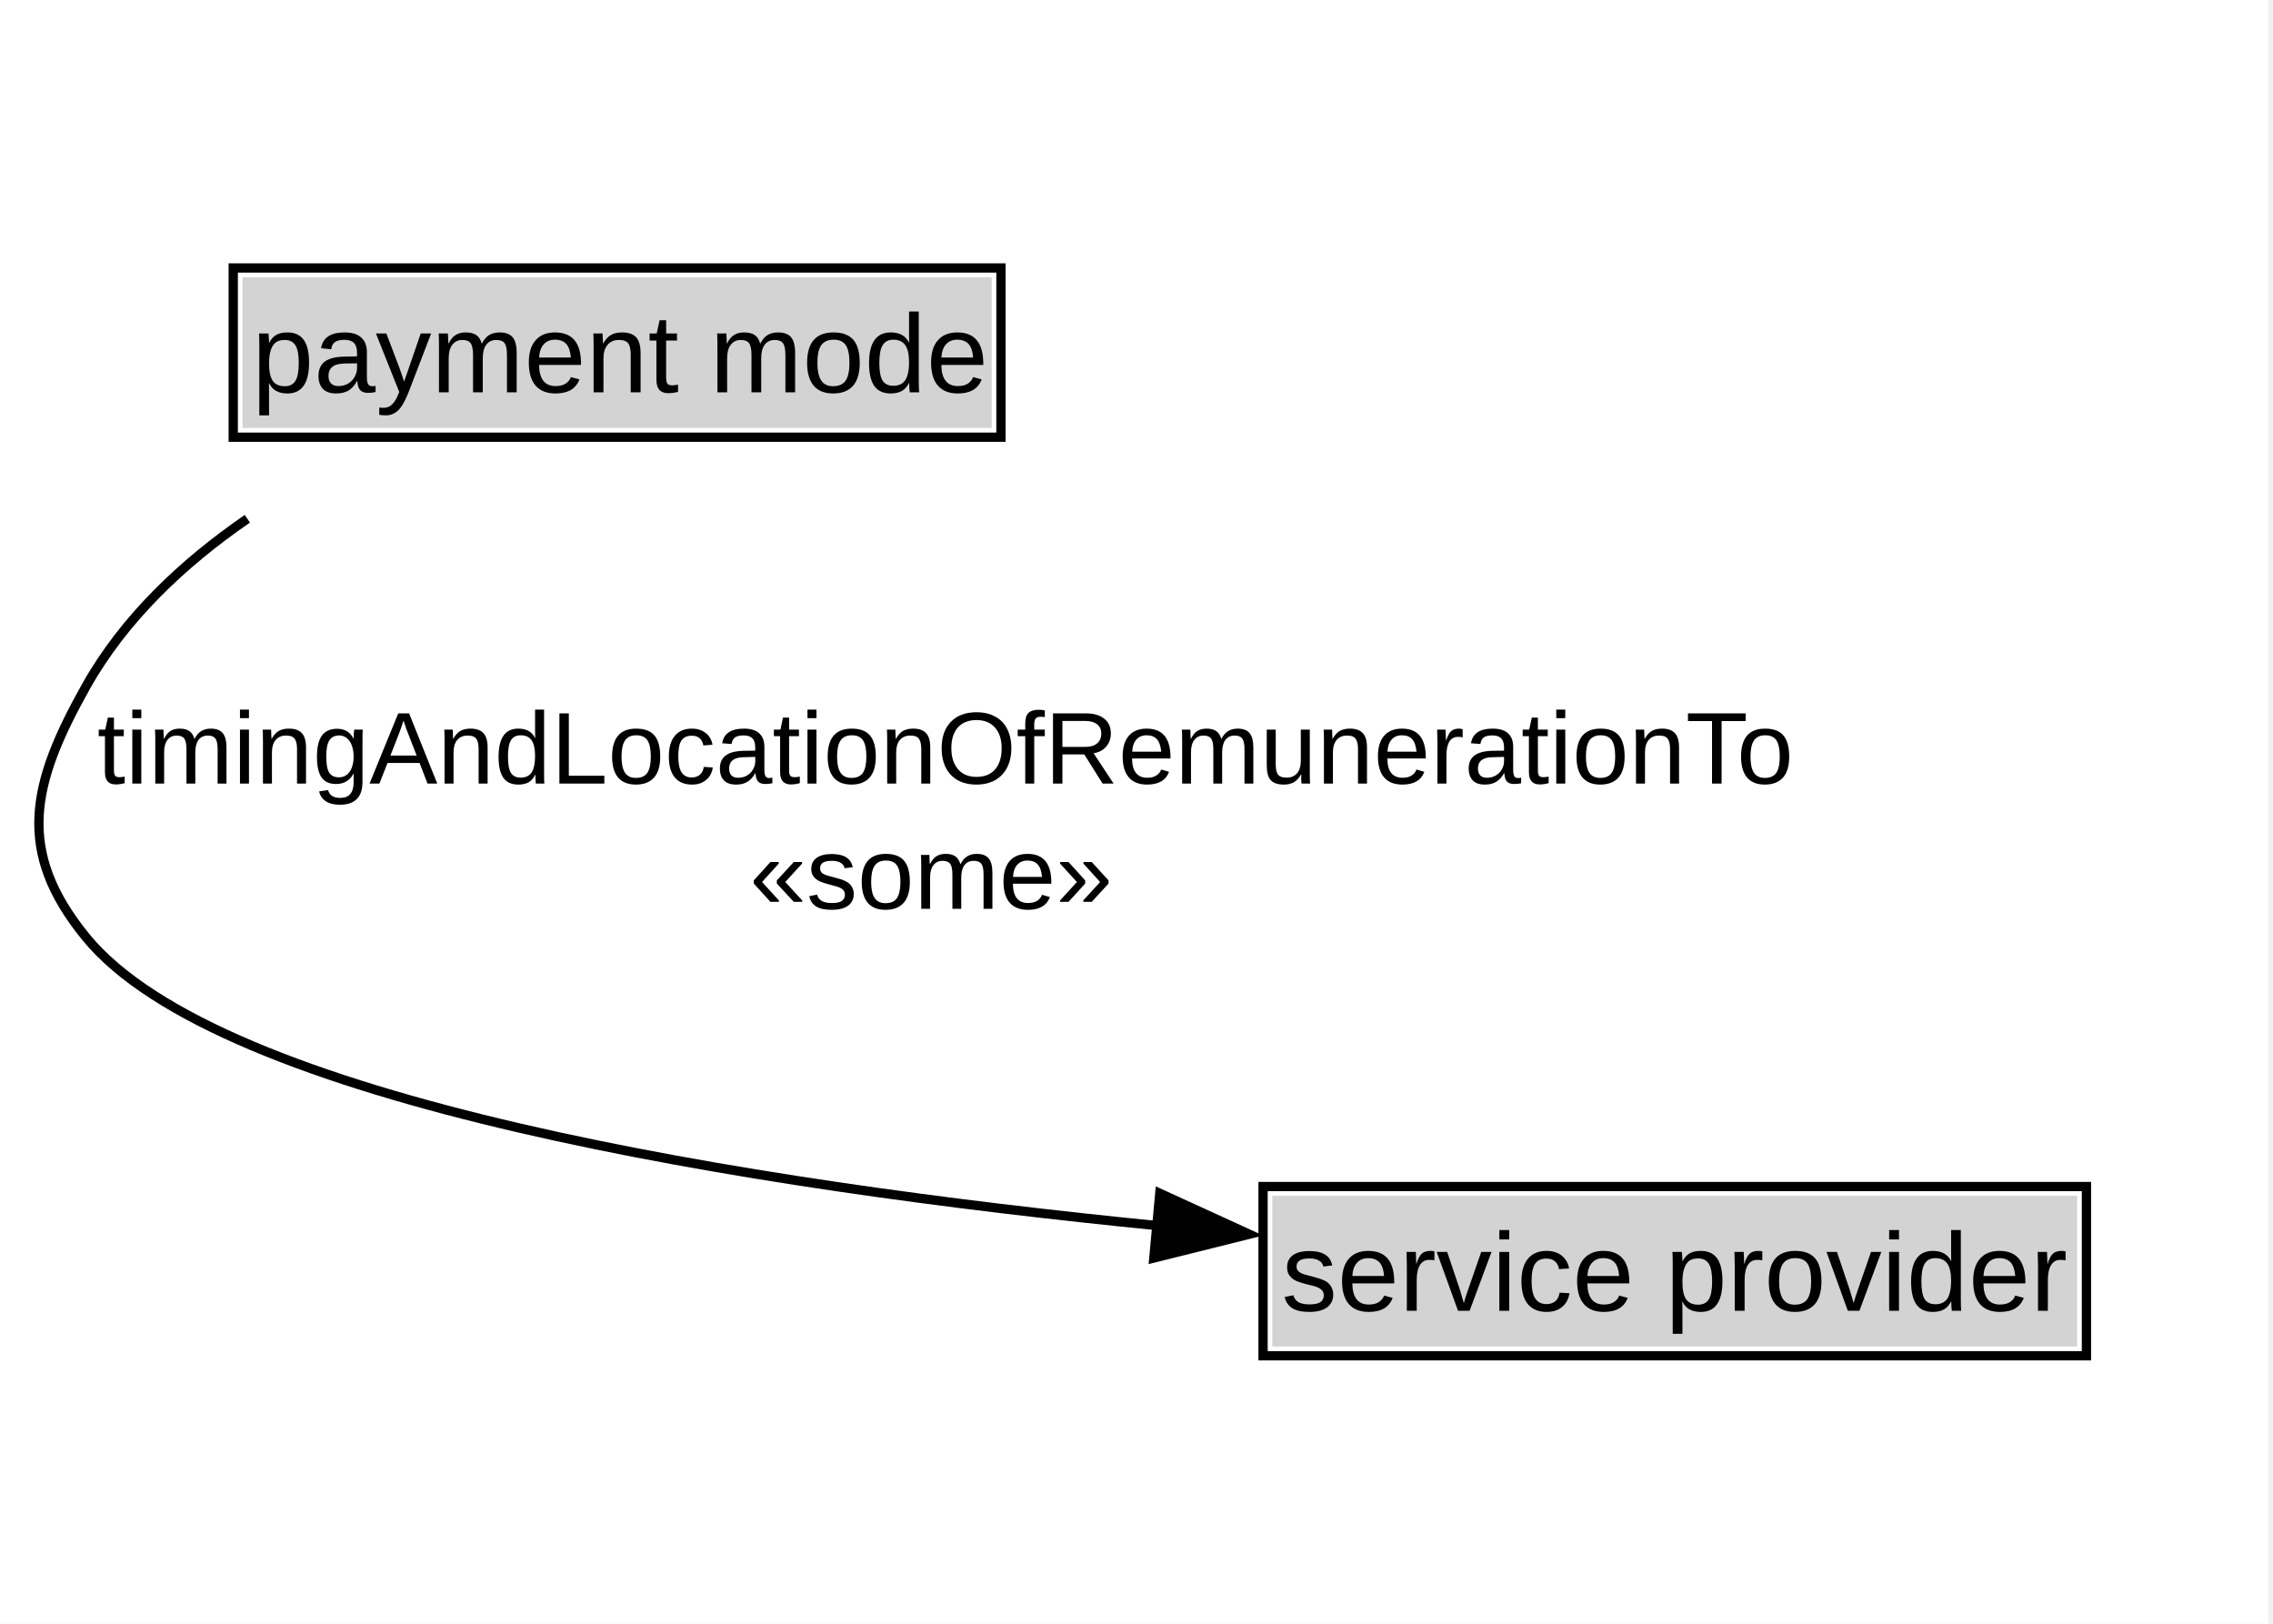
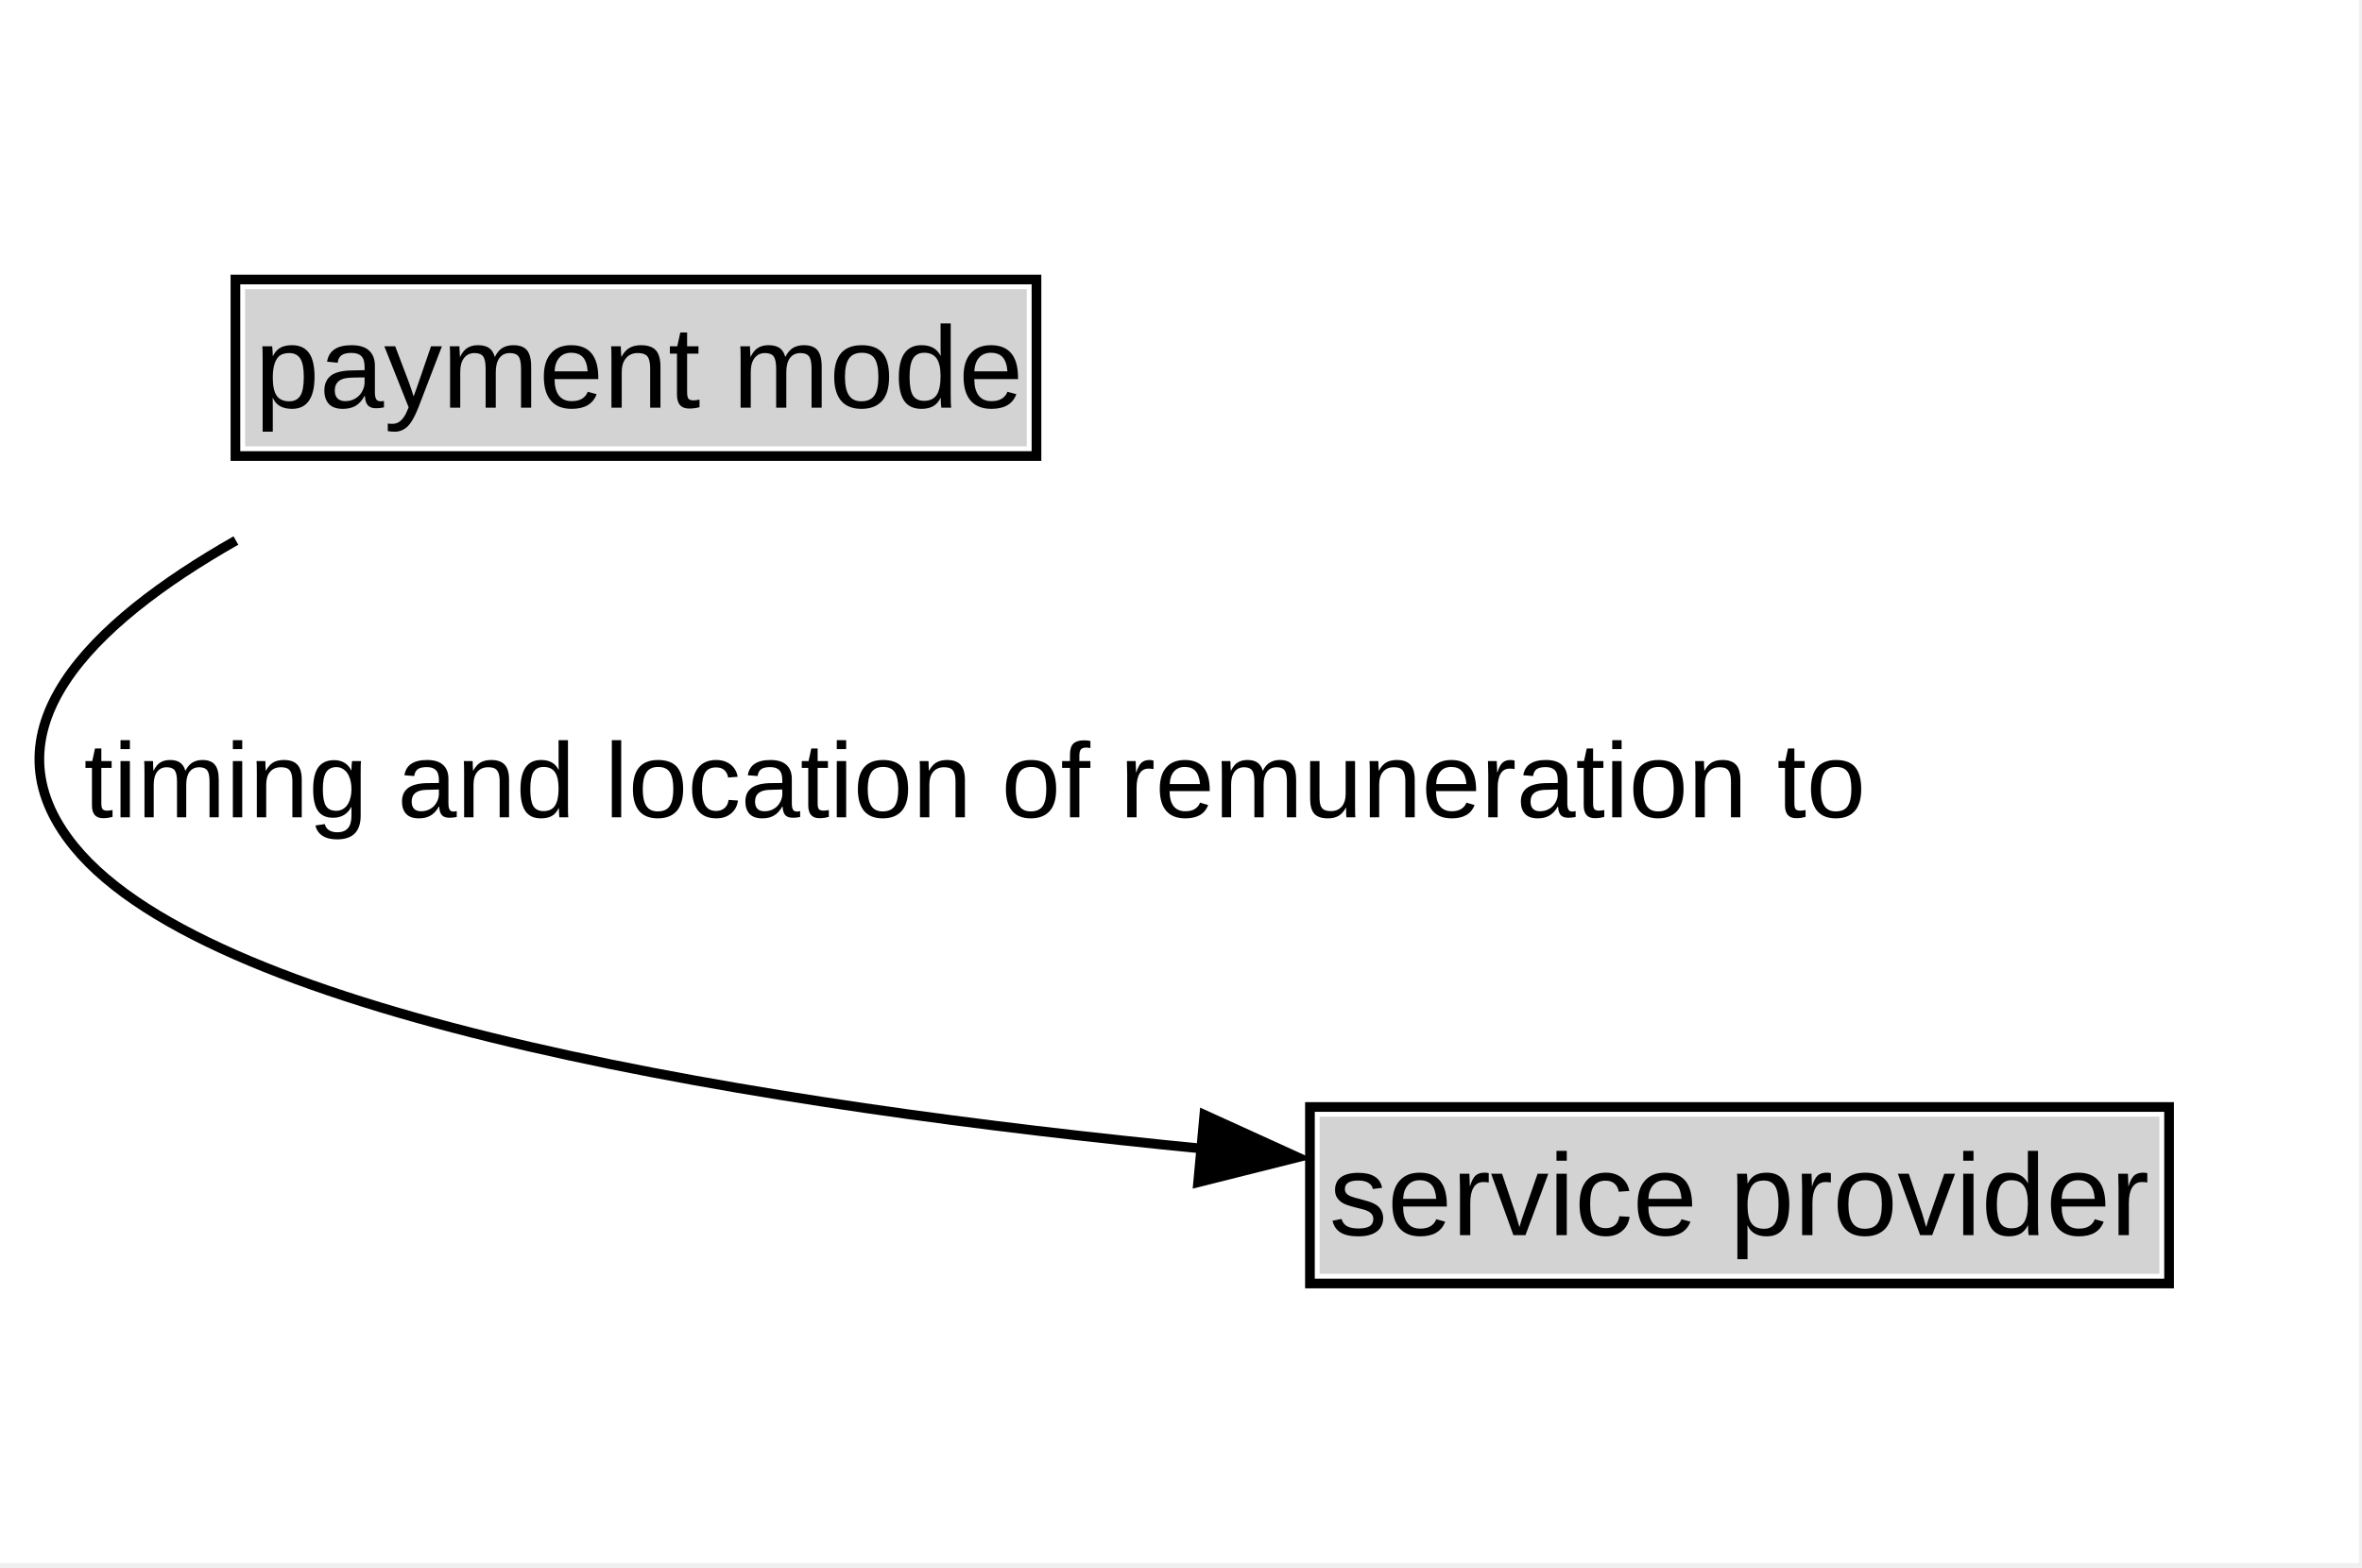
- <svg xmlns="http://www.w3.org/2000/svg" xmlns:xlink="http://www.w3.org/1999/xlink" width="245pt" height="175pt" viewBox="0.00 0.00 245.00 175.00">
-   <g id="graph0" class="graph" transform="scale(1 1) rotate(0) translate(4 171)">
-     <polygon fill="white" stroke="none" points="-4,4 -4,-171 240.51,-171 240.51,4 -4,4" />
+ <svg xmlns="http://www.w3.org/2000/svg" xmlns:xlink="http://www.w3.org/1999/xlink" width="244pt" height="162pt" viewBox="0.00 0.00 244.00 162.00">
+   <g id="graph0" class="graph" transform="scale(1 1) rotate(0) translate(4 157.5)">
+     <polygon fill="white" stroke="none" points="-4,4 -4,-157.5 239.69,-157.5 239.69,4 -4,4" />
    <g id="clust2" class="cluster">
</g>
    <g id="node1" class="node">
-       <g id="a_node1">
-         <a xlink:href="../classes/itsVocabulary__payment mode.md" xlink:title="&lt;TABLE&gt;">
-           <polygon fill="lightgray" stroke="none" points="22.14,-124.88 22.14,-141.12 102.89,-141.12 102.89,-124.88 22.14,-124.88" />
-           <text xml:space="preserve" text-anchor="start" x="23.14" y="-128.72" font-family="Arial" font-size="12.00">payment mode</text>
-           <polygon fill="none" stroke="black" points="21.14,-123.88 21.14,-142.12 103.89,-142.12 103.89,-123.88 21.14,-123.88" />
-         </a>
-       </g>
+       <polygon fill="lightgray" stroke="none" points="21.32,-111.38 21.32,-127.62 102.07,-127.62 102.07,-111.38 21.32,-111.38" />
+       <text xml:space="preserve" text-anchor="start" x="22.32" y="-115.38" font-family="Arial" font-size="12.00">payment mode</text>
+       <polygon fill="none" stroke="black" points="20.32,-110.38 20.32,-128.62 103.07,-128.62 103.07,-110.38 20.32,-110.38" />
    </g>
    <g id="node3" class="node">
      <g id="a_node3">
-         <a xlink:href="../service provider/" xlink:title="&lt;TABLE&gt;" target="_top">
-           <polygon fill="lightgray" stroke="none" points="133.14,-25.88 133.14,-42.12 219.89,-42.12 219.89,-25.88 133.14,-25.88" />
-           <text xml:space="preserve" text-anchor="start" x="134.14" y="-29.73" font-family="Arial" font-size="12.00">service provider</text>
-           <polygon fill="none" stroke="black" points="132.14,-24.88 132.14,-43.12 220.89,-43.12 220.89,-24.88 132.14,-24.88" />
+         <a xlink:href="../terms/service provider/" xlink:title="&lt;TABLE&gt;" target="_top">
+           <polygon fill="lightgray" stroke="none" points="132.32,-25.88 132.32,-42.12 219.07,-42.12 219.07,-25.88 132.32,-25.88" />
+           <text xml:space="preserve" text-anchor="start" x="133.32" y="-29.88" font-family="Arial" font-size="12.00">service provider</text>
+           <polygon fill="none" stroke="black" points="131.32,-24.88 131.32,-43.12 220.07,-43.12 220.07,-24.88 131.32,-24.88" />
        </a>
      </g>
    </g>
    <g id="edge3" class="edge">
-       <path fill="none" stroke="black" d="M22.66,-115.09C15.69,-110.29 9.36,-104.32 5.26,-97 -0.61,-86.53 -2.33,-79.3 5.26,-70 19.74,-52.27 76.63,-43.28 120.91,-38.89" />
-       <polygon fill="black" stroke="black" points="121.01,-42.39 130.65,-37.98 120.37,-35.42 121.01,-42.39" />
-       <text xml:space="preserve" text-anchor="middle" x="97.89" y="-86.55" font-family="Arial" font-size="11.00"> timingAndLocationOfRemunerationTo </text>
-       <text xml:space="preserve" text-anchor="middle" x="97.89" y="-73.05" font-family="Arial" font-size="11.00"> «some»  </text>
+       <path fill="none" stroke="black" d="M20.37,-101.65C5.25,-93.05 -6.03,-81.89 3.69,-70 18.28,-52.14 75.72,-43.17 120.26,-38.81" />
+       <polygon fill="black" stroke="black" points="120.41,-42.31 130.05,-37.92 119.77,-35.34 120.41,-42.31" />
+       <text xml:space="preserve" text-anchor="middle" x="96.69" y="-73.05" font-family="Arial" font-size="11.00"> timing and location of remuneration to </text>
    </g>
  </g>
</svg>
